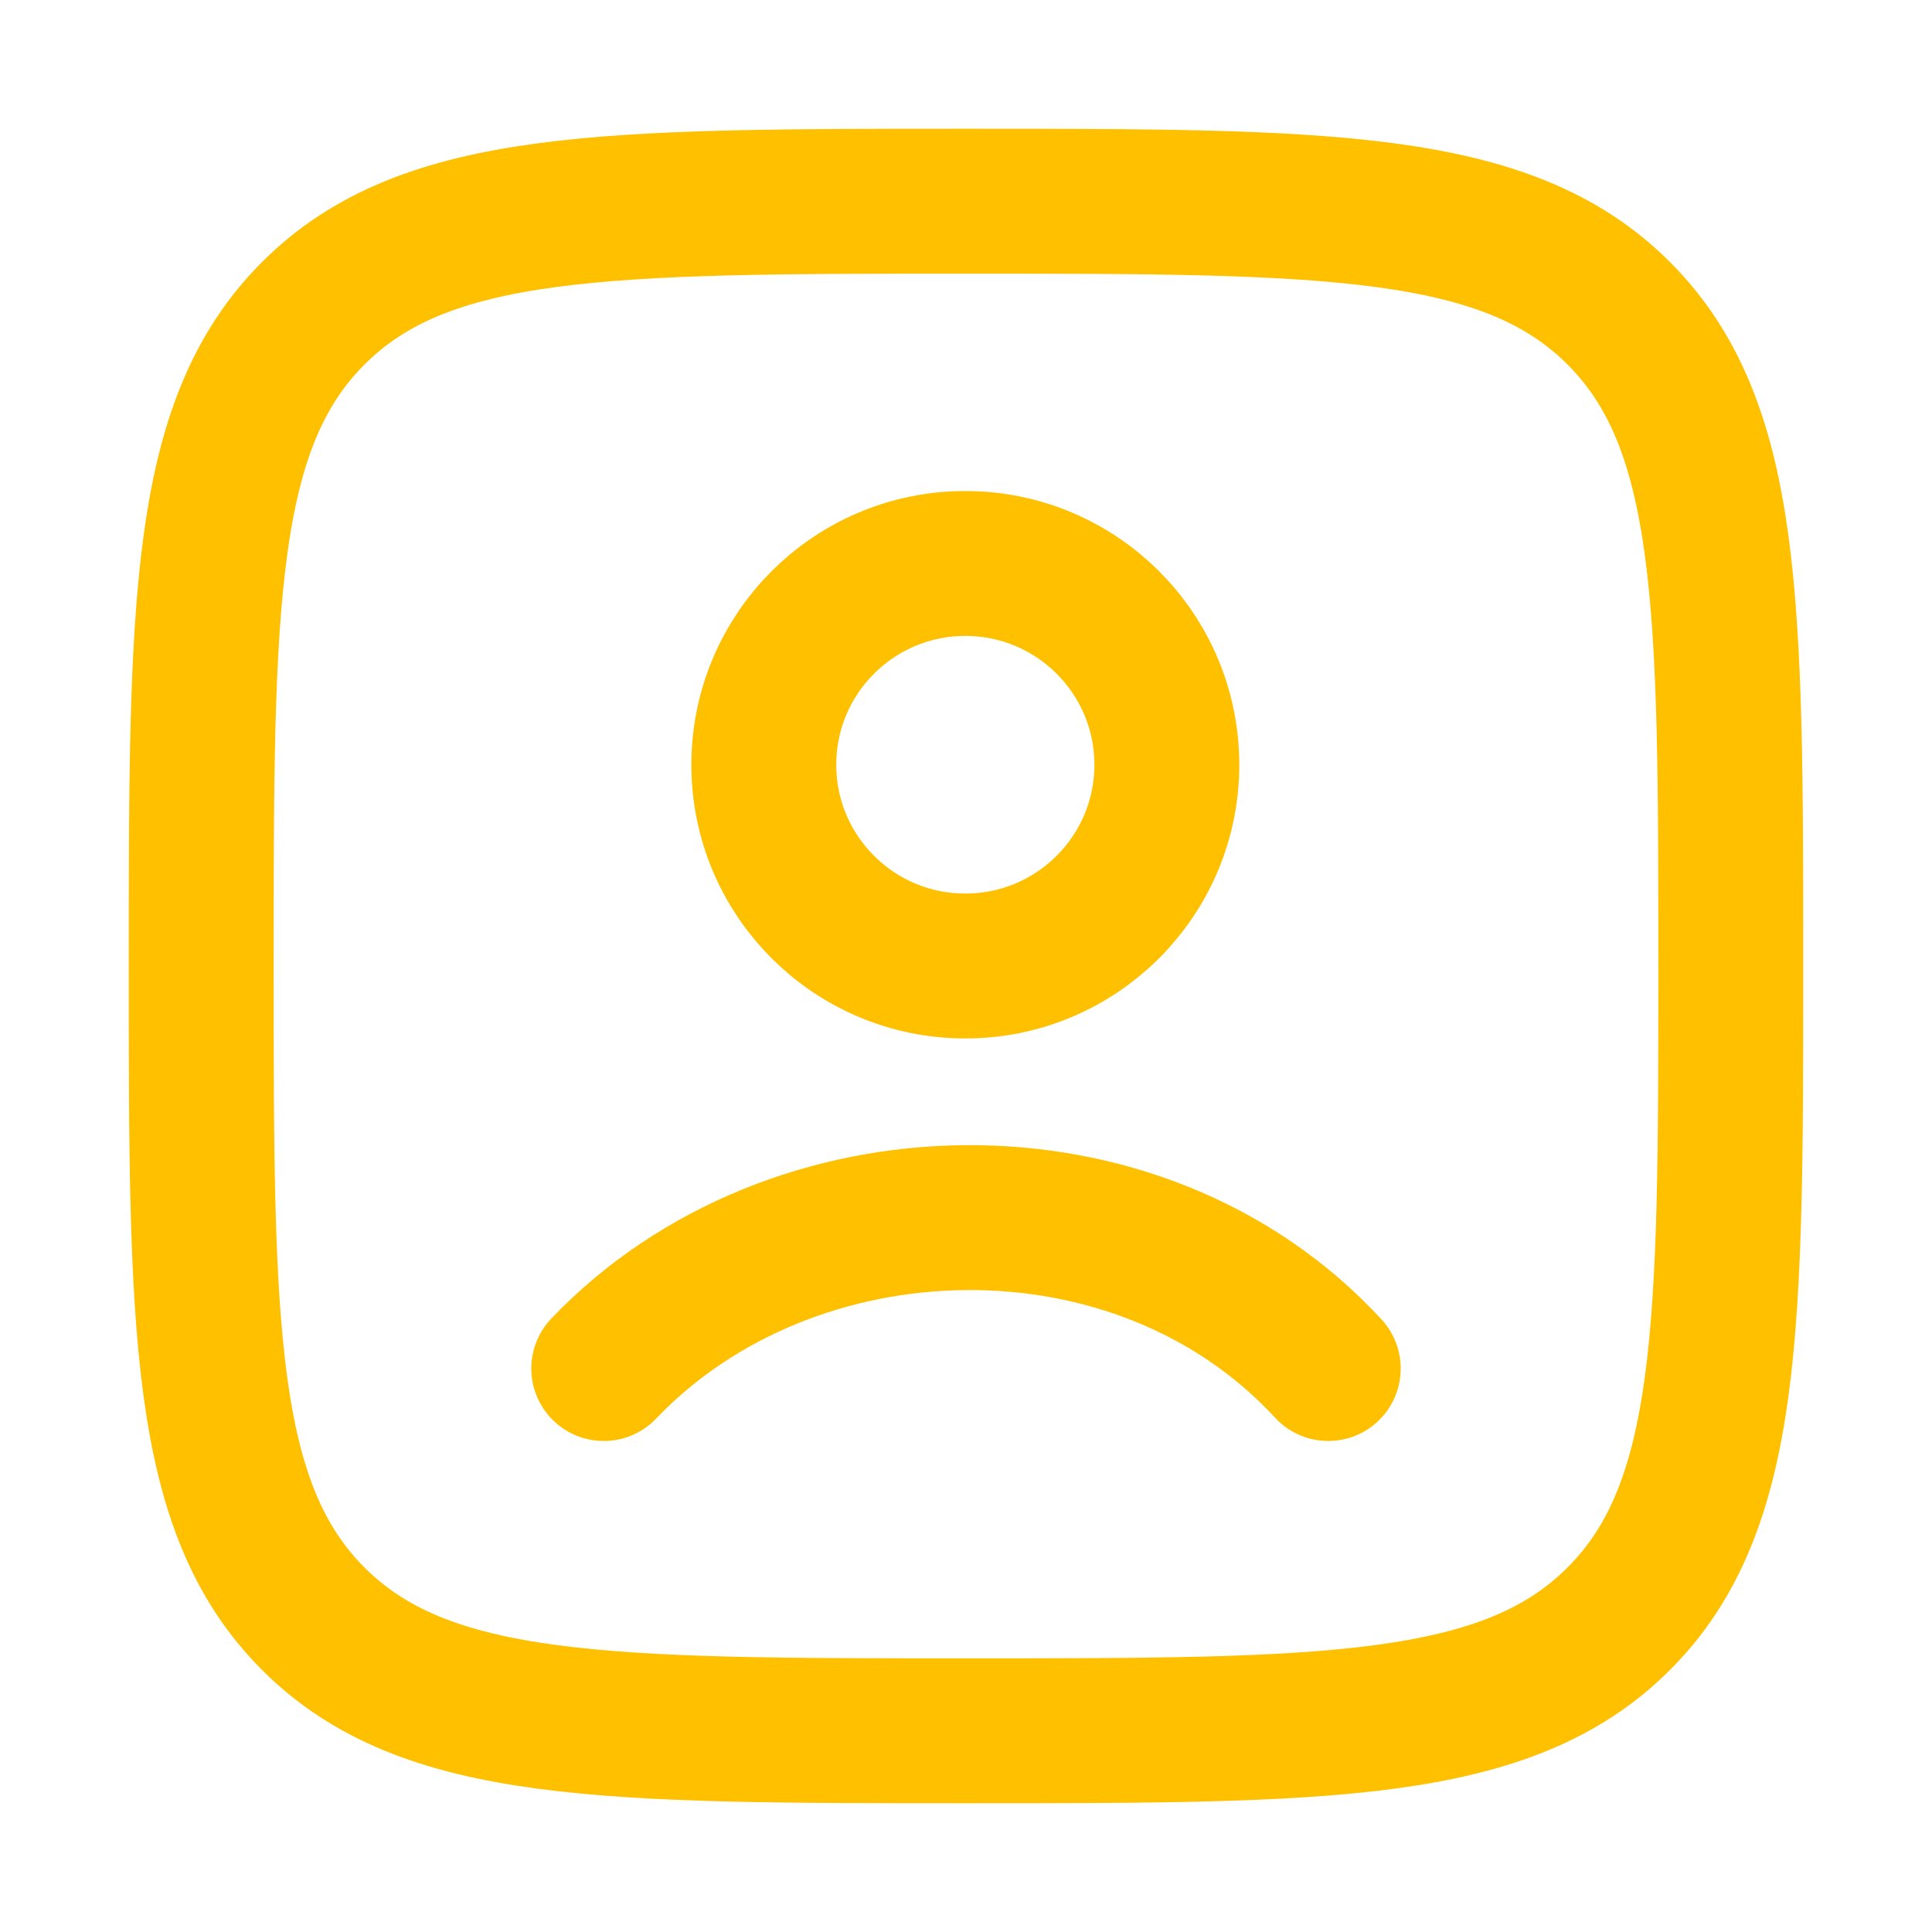
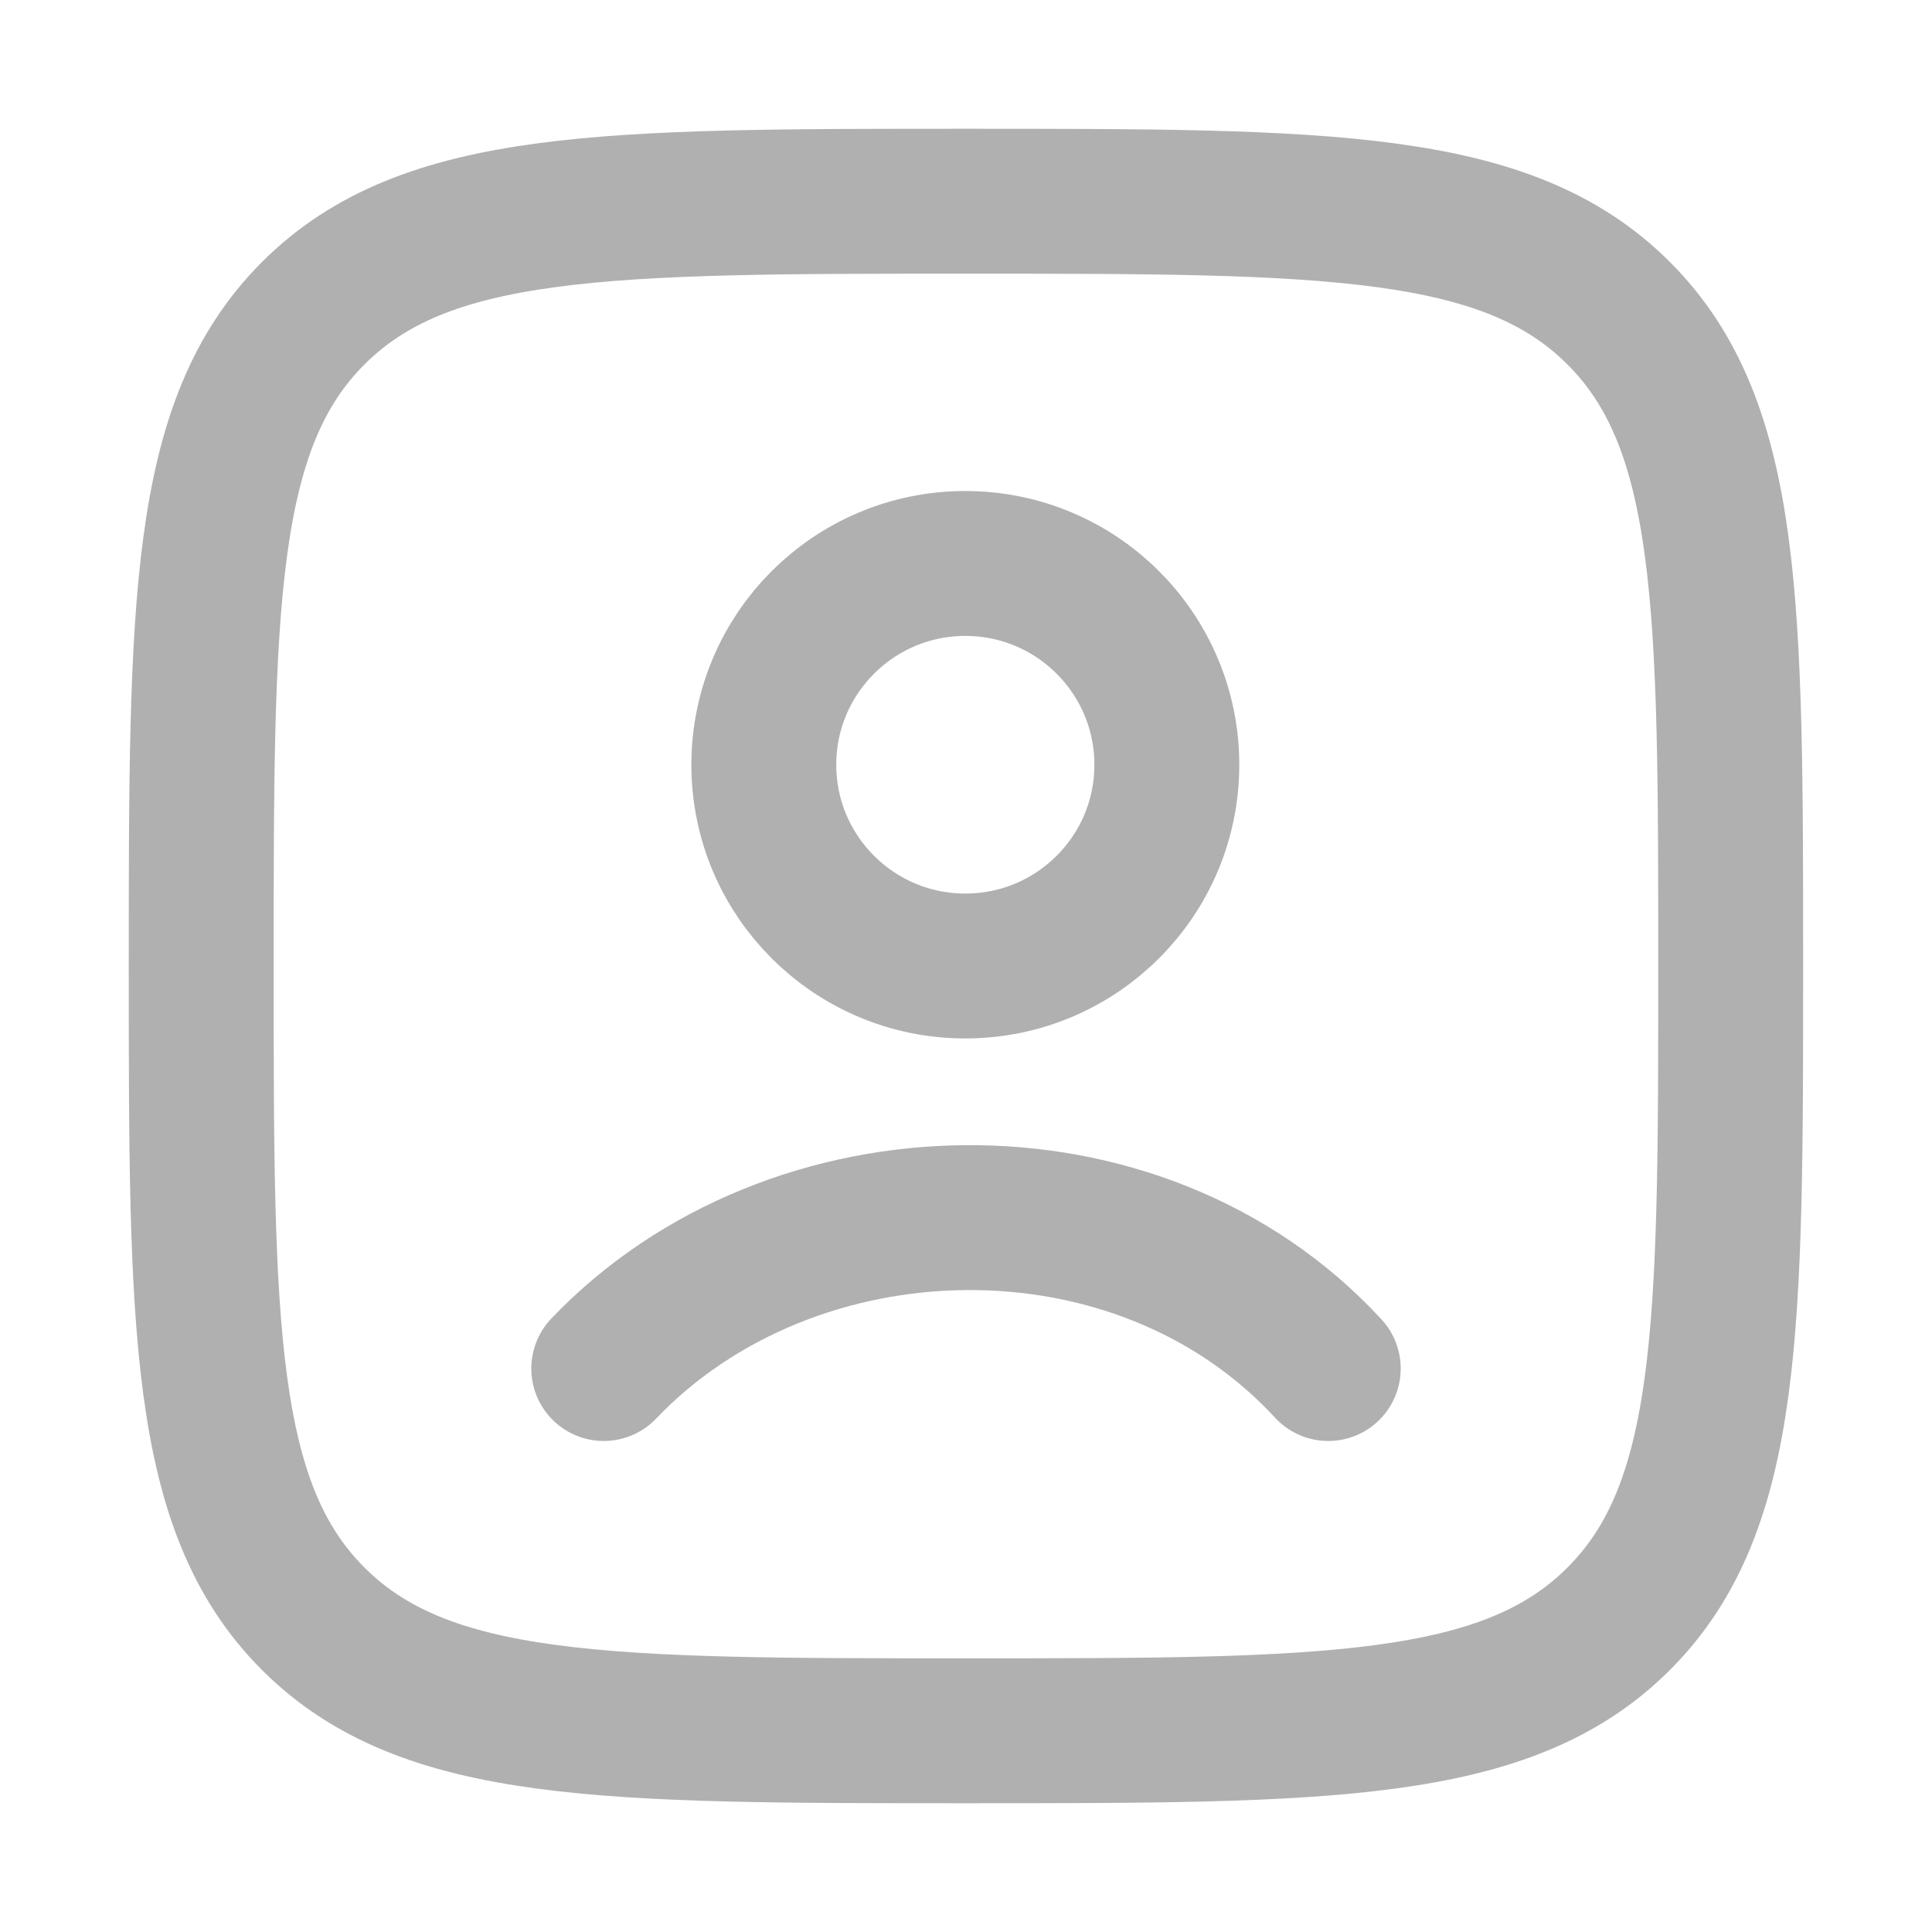
<svg xmlns="http://www.w3.org/2000/svg" width="20" height="20" viewBox="0 0 20 20" fill="none">
-   <path d="M2.083 10C2.083 6.268 2.083 4.402 3.243 3.243C4.402 2.083 6.268 2.083 10 2.083C13.732 2.083 15.598 2.083 16.757 3.243C17.917 4.402 17.917 6.268 17.917 10C17.917 13.732 17.917 15.598 16.757 16.757C15.598 17.917 13.732 17.917 10 17.917C6.268 17.917 4.402 17.917 3.243 16.757C2.083 15.598 2.083 13.732 2.083 10Z" stroke="#FFC000" stroke-width="1.5" />
-   <path d="M6.25 14.167C8.193 12.132 11.786 12.036 13.75 14.167M12.079 7.917C12.079 9.067 11.145 10 9.993 10C8.841 10 7.907 9.067 7.907 7.917C7.907 6.766 8.841 5.833 9.993 5.833C11.145 5.833 12.079 6.766 12.079 7.917Z" stroke="#FFC000" stroke-width="1.5" stroke-linecap="round" />
+   <path d="M2.083 10C2.083 6.268 2.083 4.402 3.242 3.243C4.402 2.083 6.268 2.083 10 2.083C13.732 2.083 15.598 2.083 16.757 3.243C17.916 4.402 17.916 6.268 17.916 10C17.916 13.732 17.916 15.598 16.757 16.757C15.598 17.917 13.732 17.917 10 17.917C6.268 17.917 4.402 17.917 3.242 16.757C2.083 15.598 2.083 13.732 2.083 10Z" stroke="#B0B0B0" stroke-width="1.5" />
+   <path d="M6.25 14.167C8.193 12.132 11.786 12.036 13.75 14.167M12.079 7.917C12.079 9.067 11.145 10 9.993 10C8.841 10 7.907 9.067 7.907 7.917C7.907 6.766 8.841 5.833 9.993 5.833C11.145 5.833 12.079 6.766 12.079 7.917Z" stroke="#B0B0B0" stroke-width="1.5" stroke-linecap="round" />
</svg>
